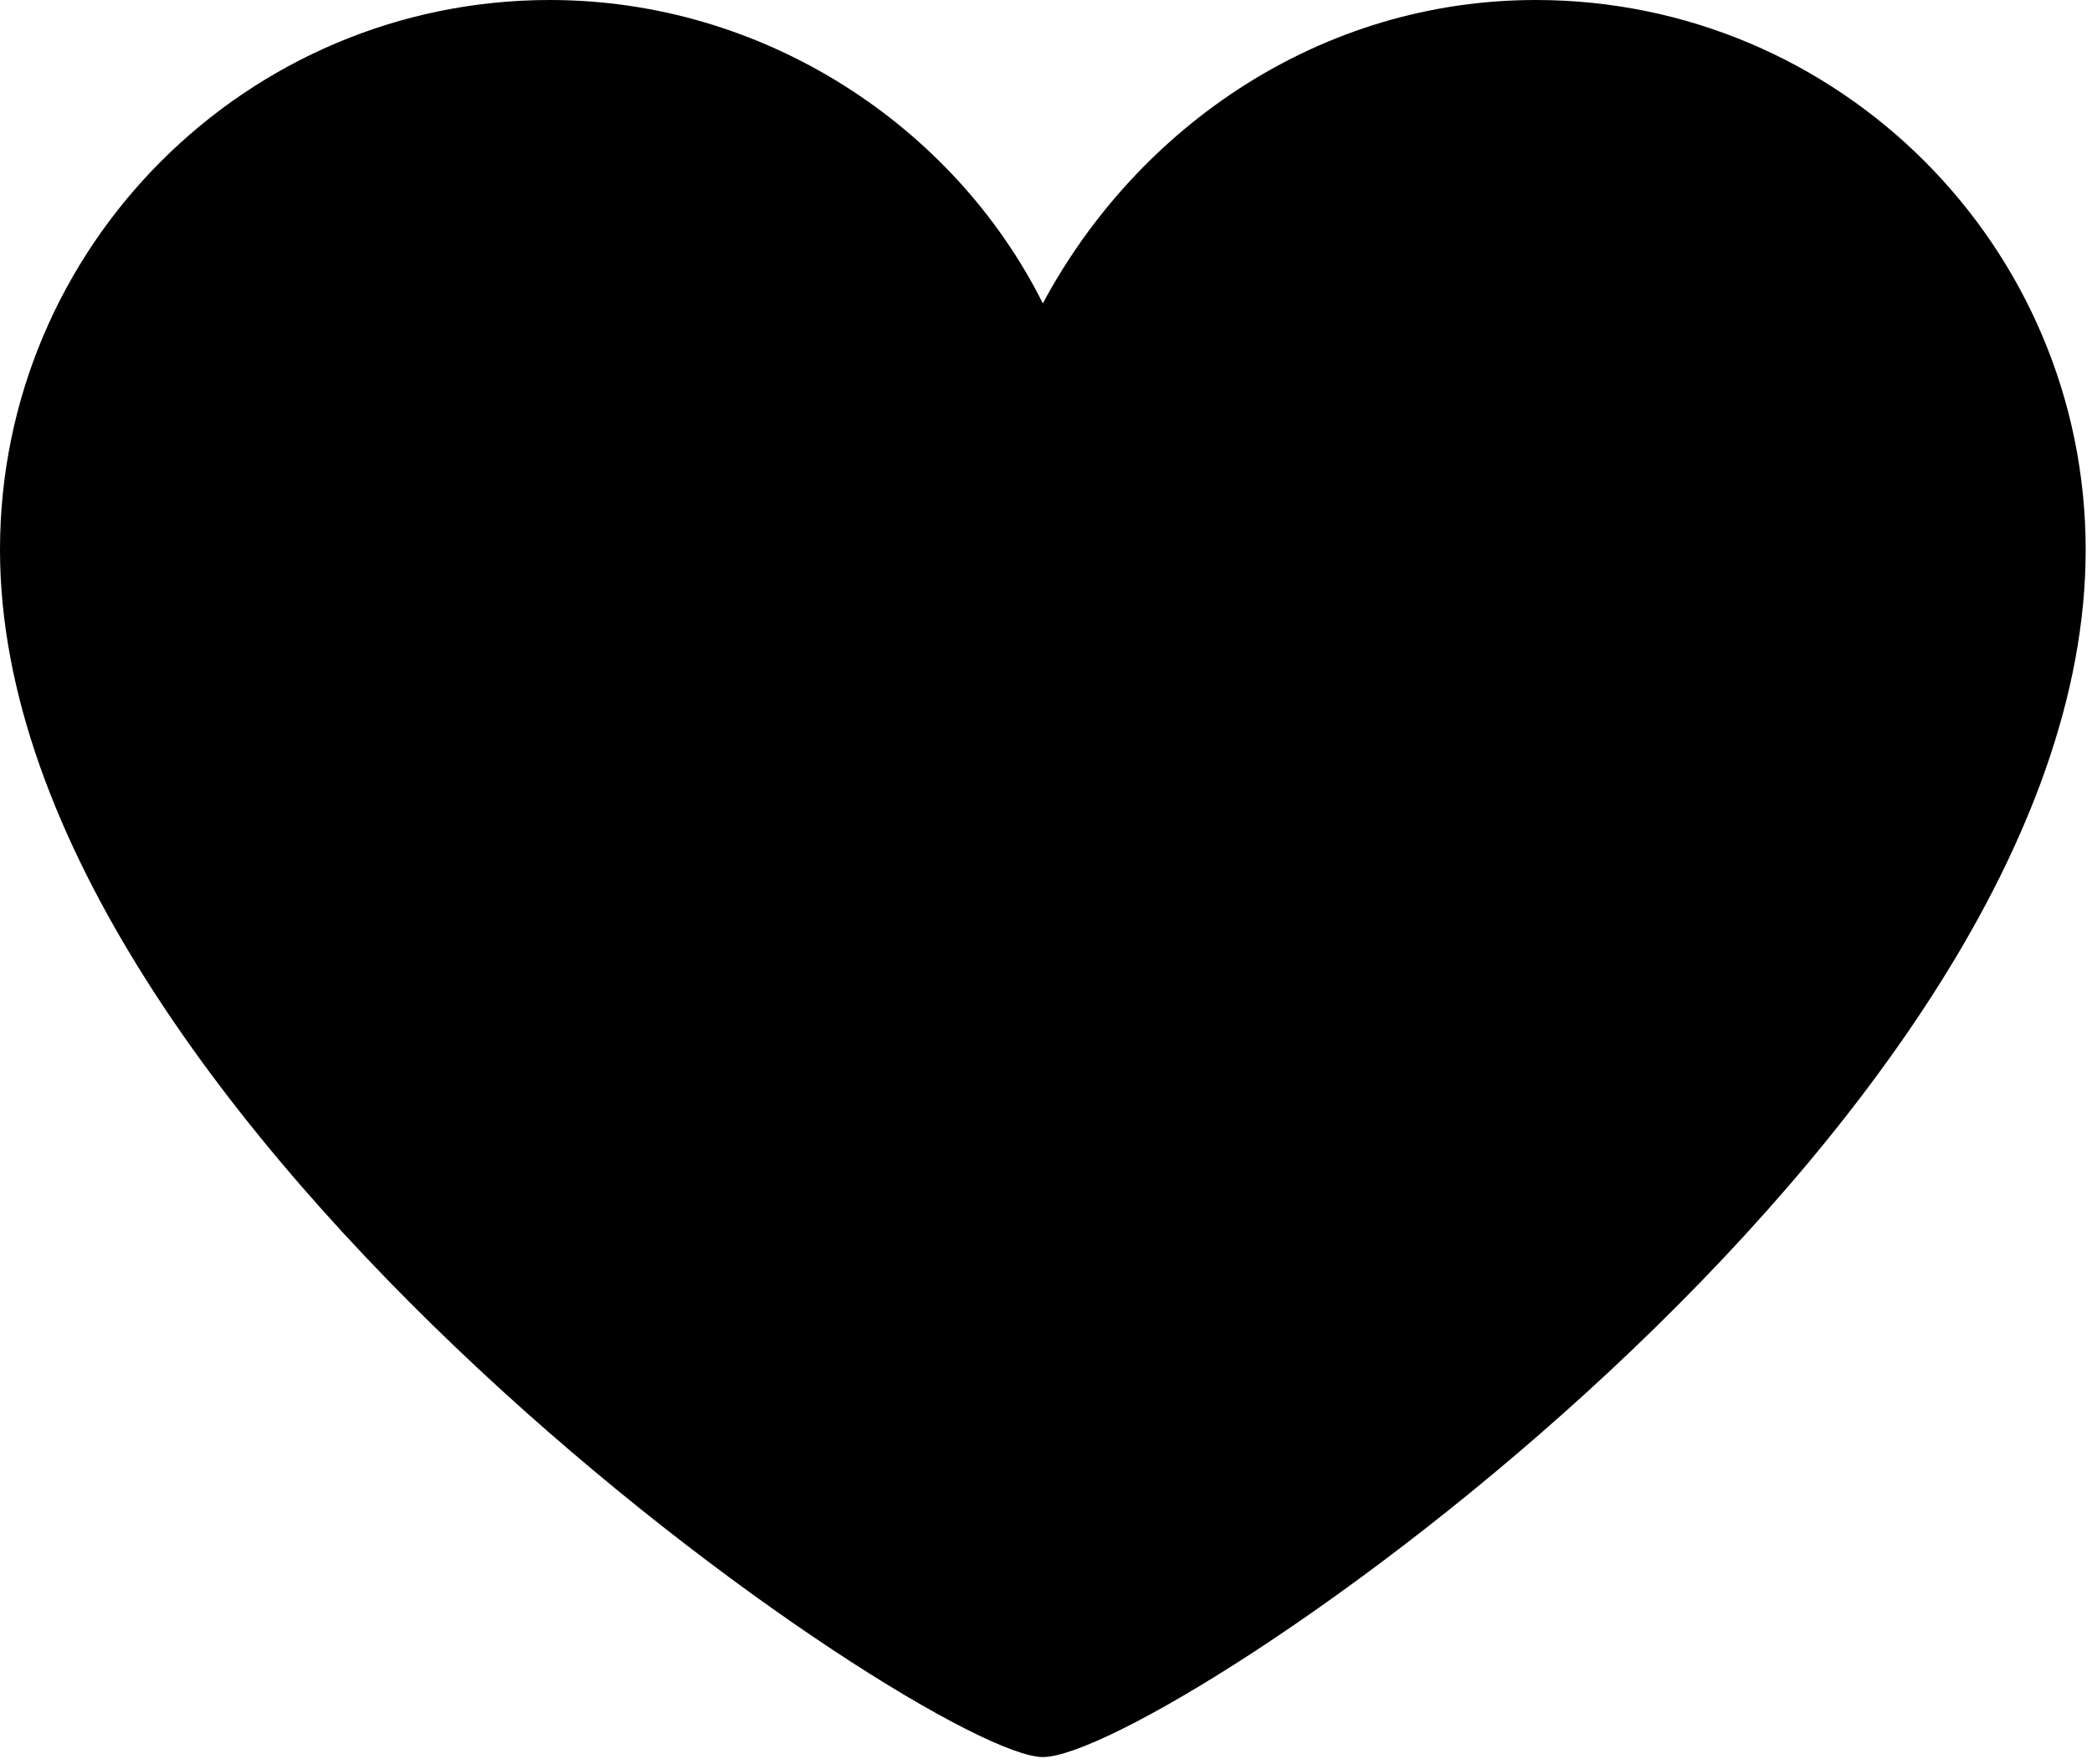
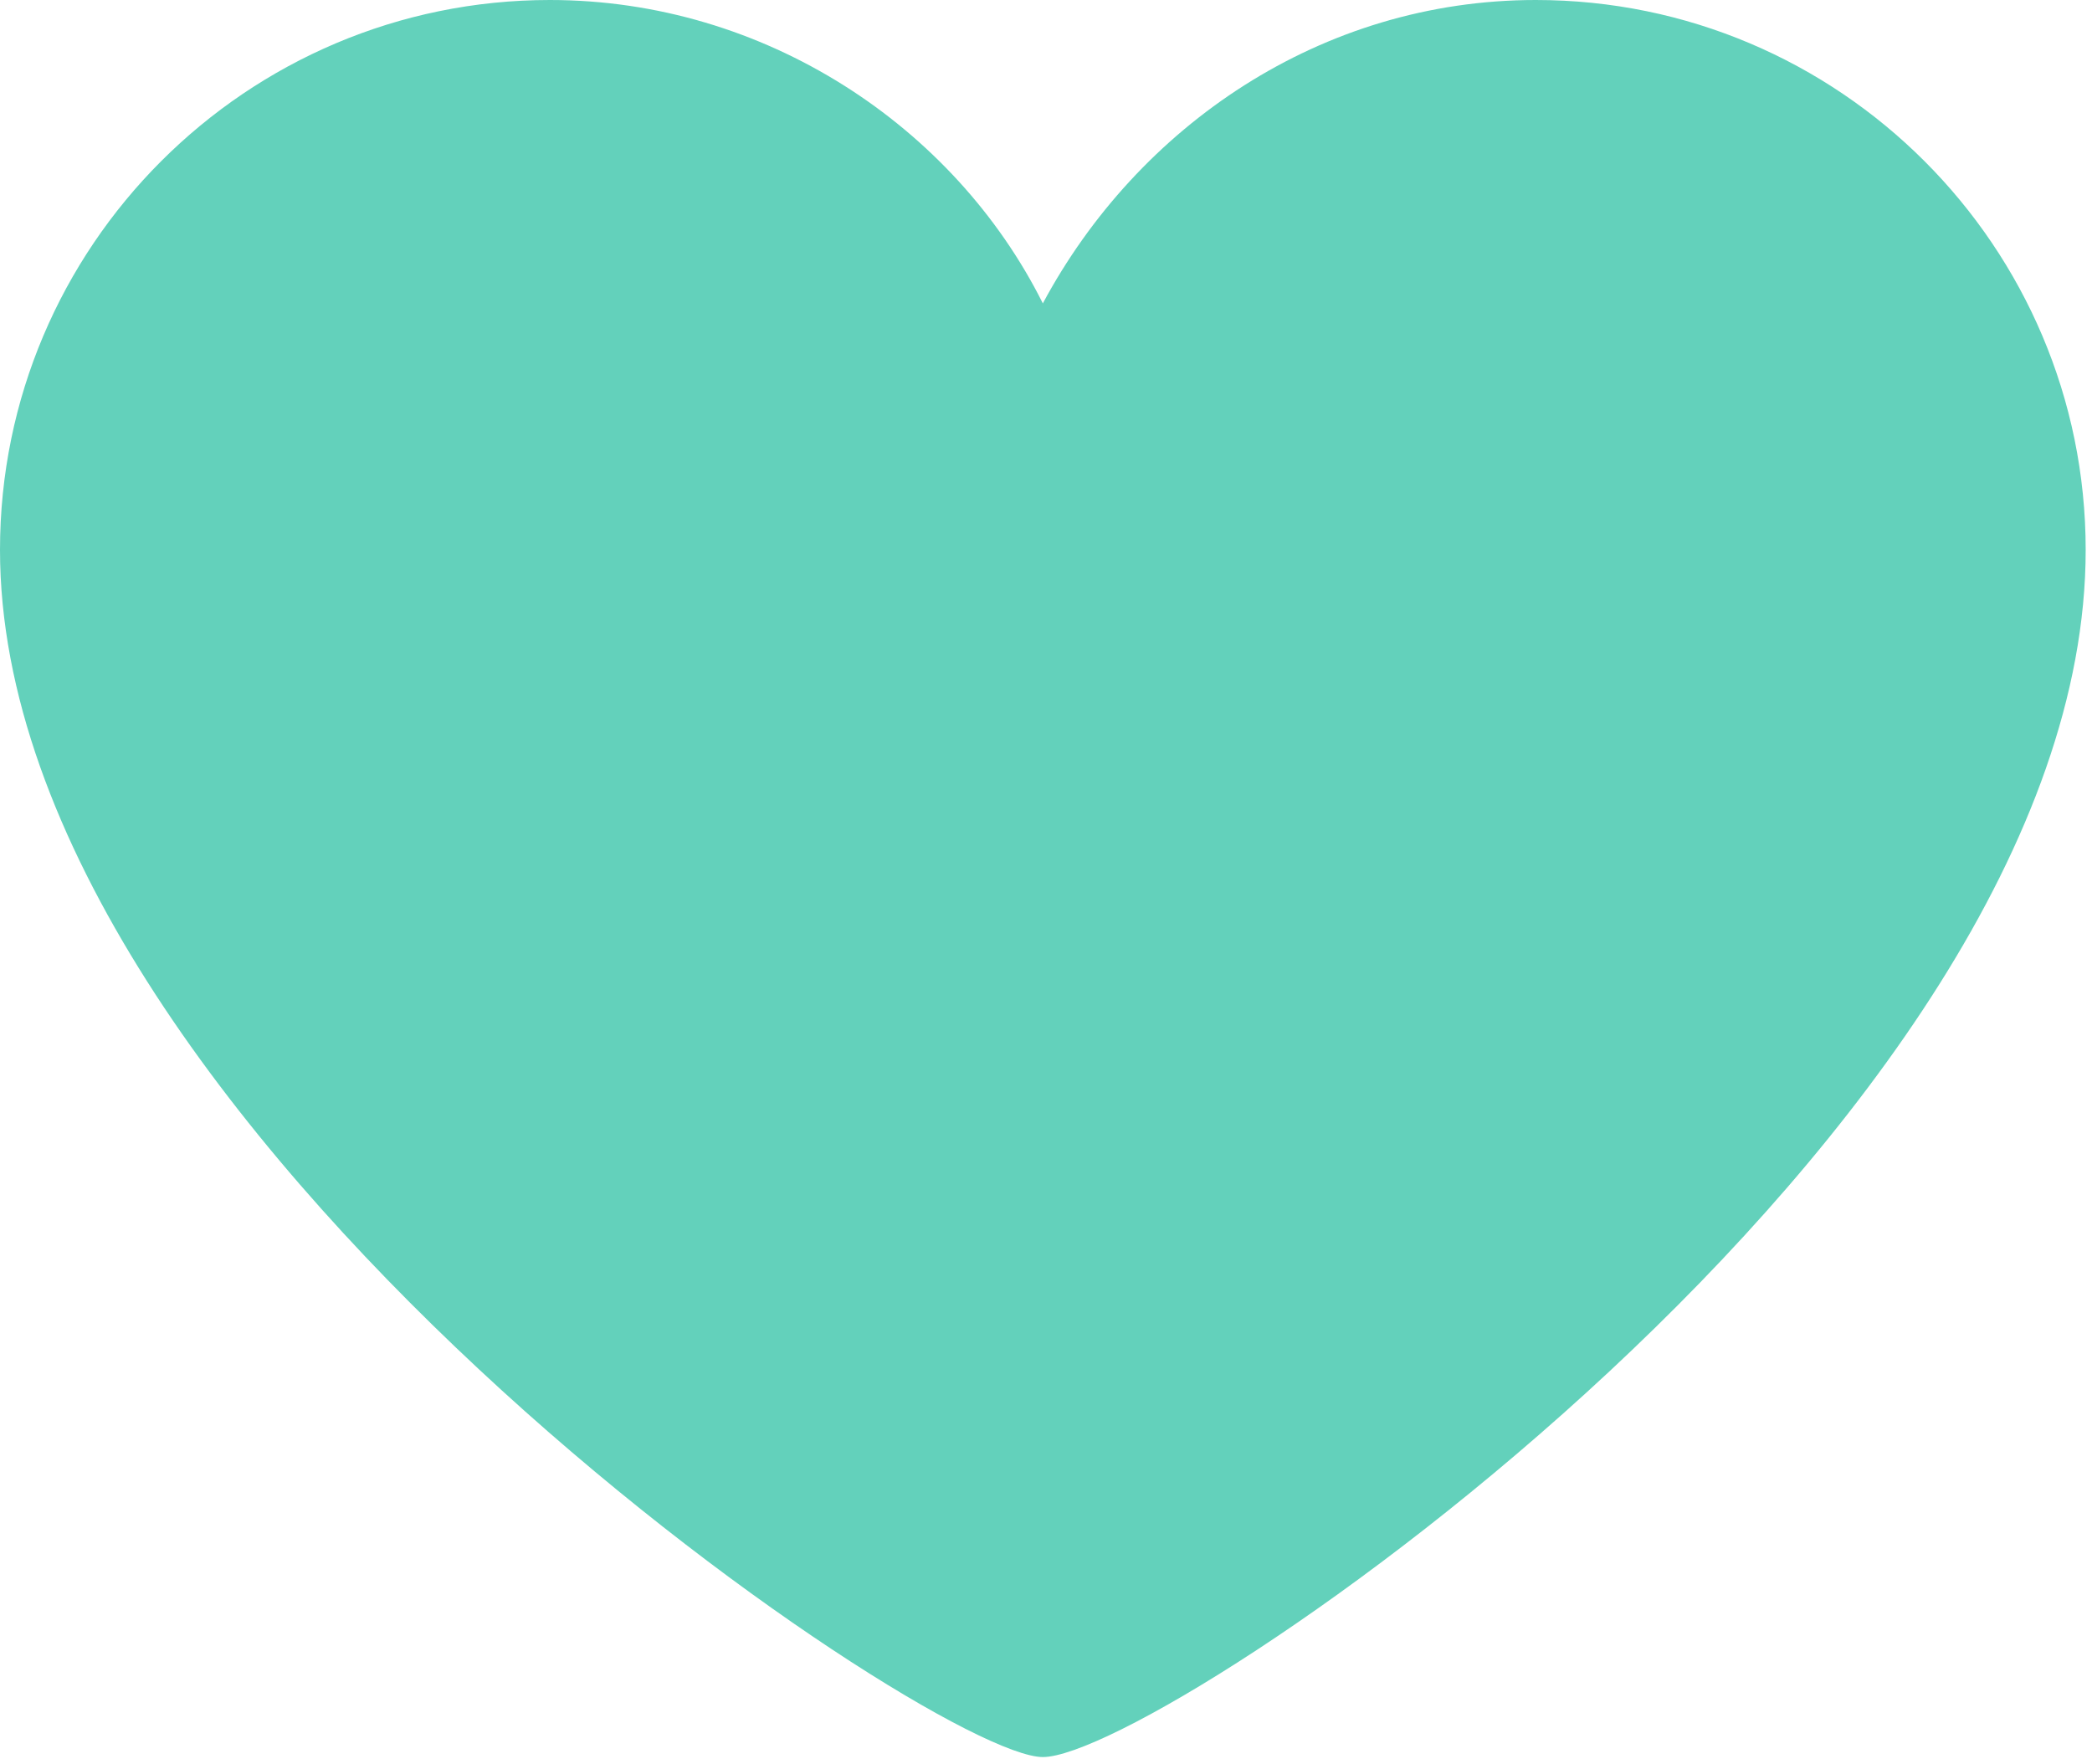
- <svg xmlns="http://www.w3.org/2000/svg" version="1.1" id="Layer_1" x="0px" y="0px" viewBox="47.5 50.1 33.1 27.9" style="enable-background:new 47.5 50.1 33.1 27.9;" xml:space="preserve">
+ <svg xmlns="http://www.w3.org/2000/svg" version="1.1" id="Layer_1" x="0px" y="0px" viewBox="47.5 50.1 33.1 27.9" style="enable-background:new 47.5 50.1 33.1 27.9;" xml:space="preserve" fill="#63d1bb">
  <path d="M80.5,58.8c0-4.8-3.9-8.7-8.7-8.7c-3.4,0-6.3,2-7.8,4.8c-1.4-2.8-4.4-4.8-7.8-4.8c-4.8,0-8.7,3.9-8.7,8.7  c0,9.1,14.7,19.1,16.5,19.1C65.9,77.9,80.5,68,80.5,58.8z" />
</svg>
